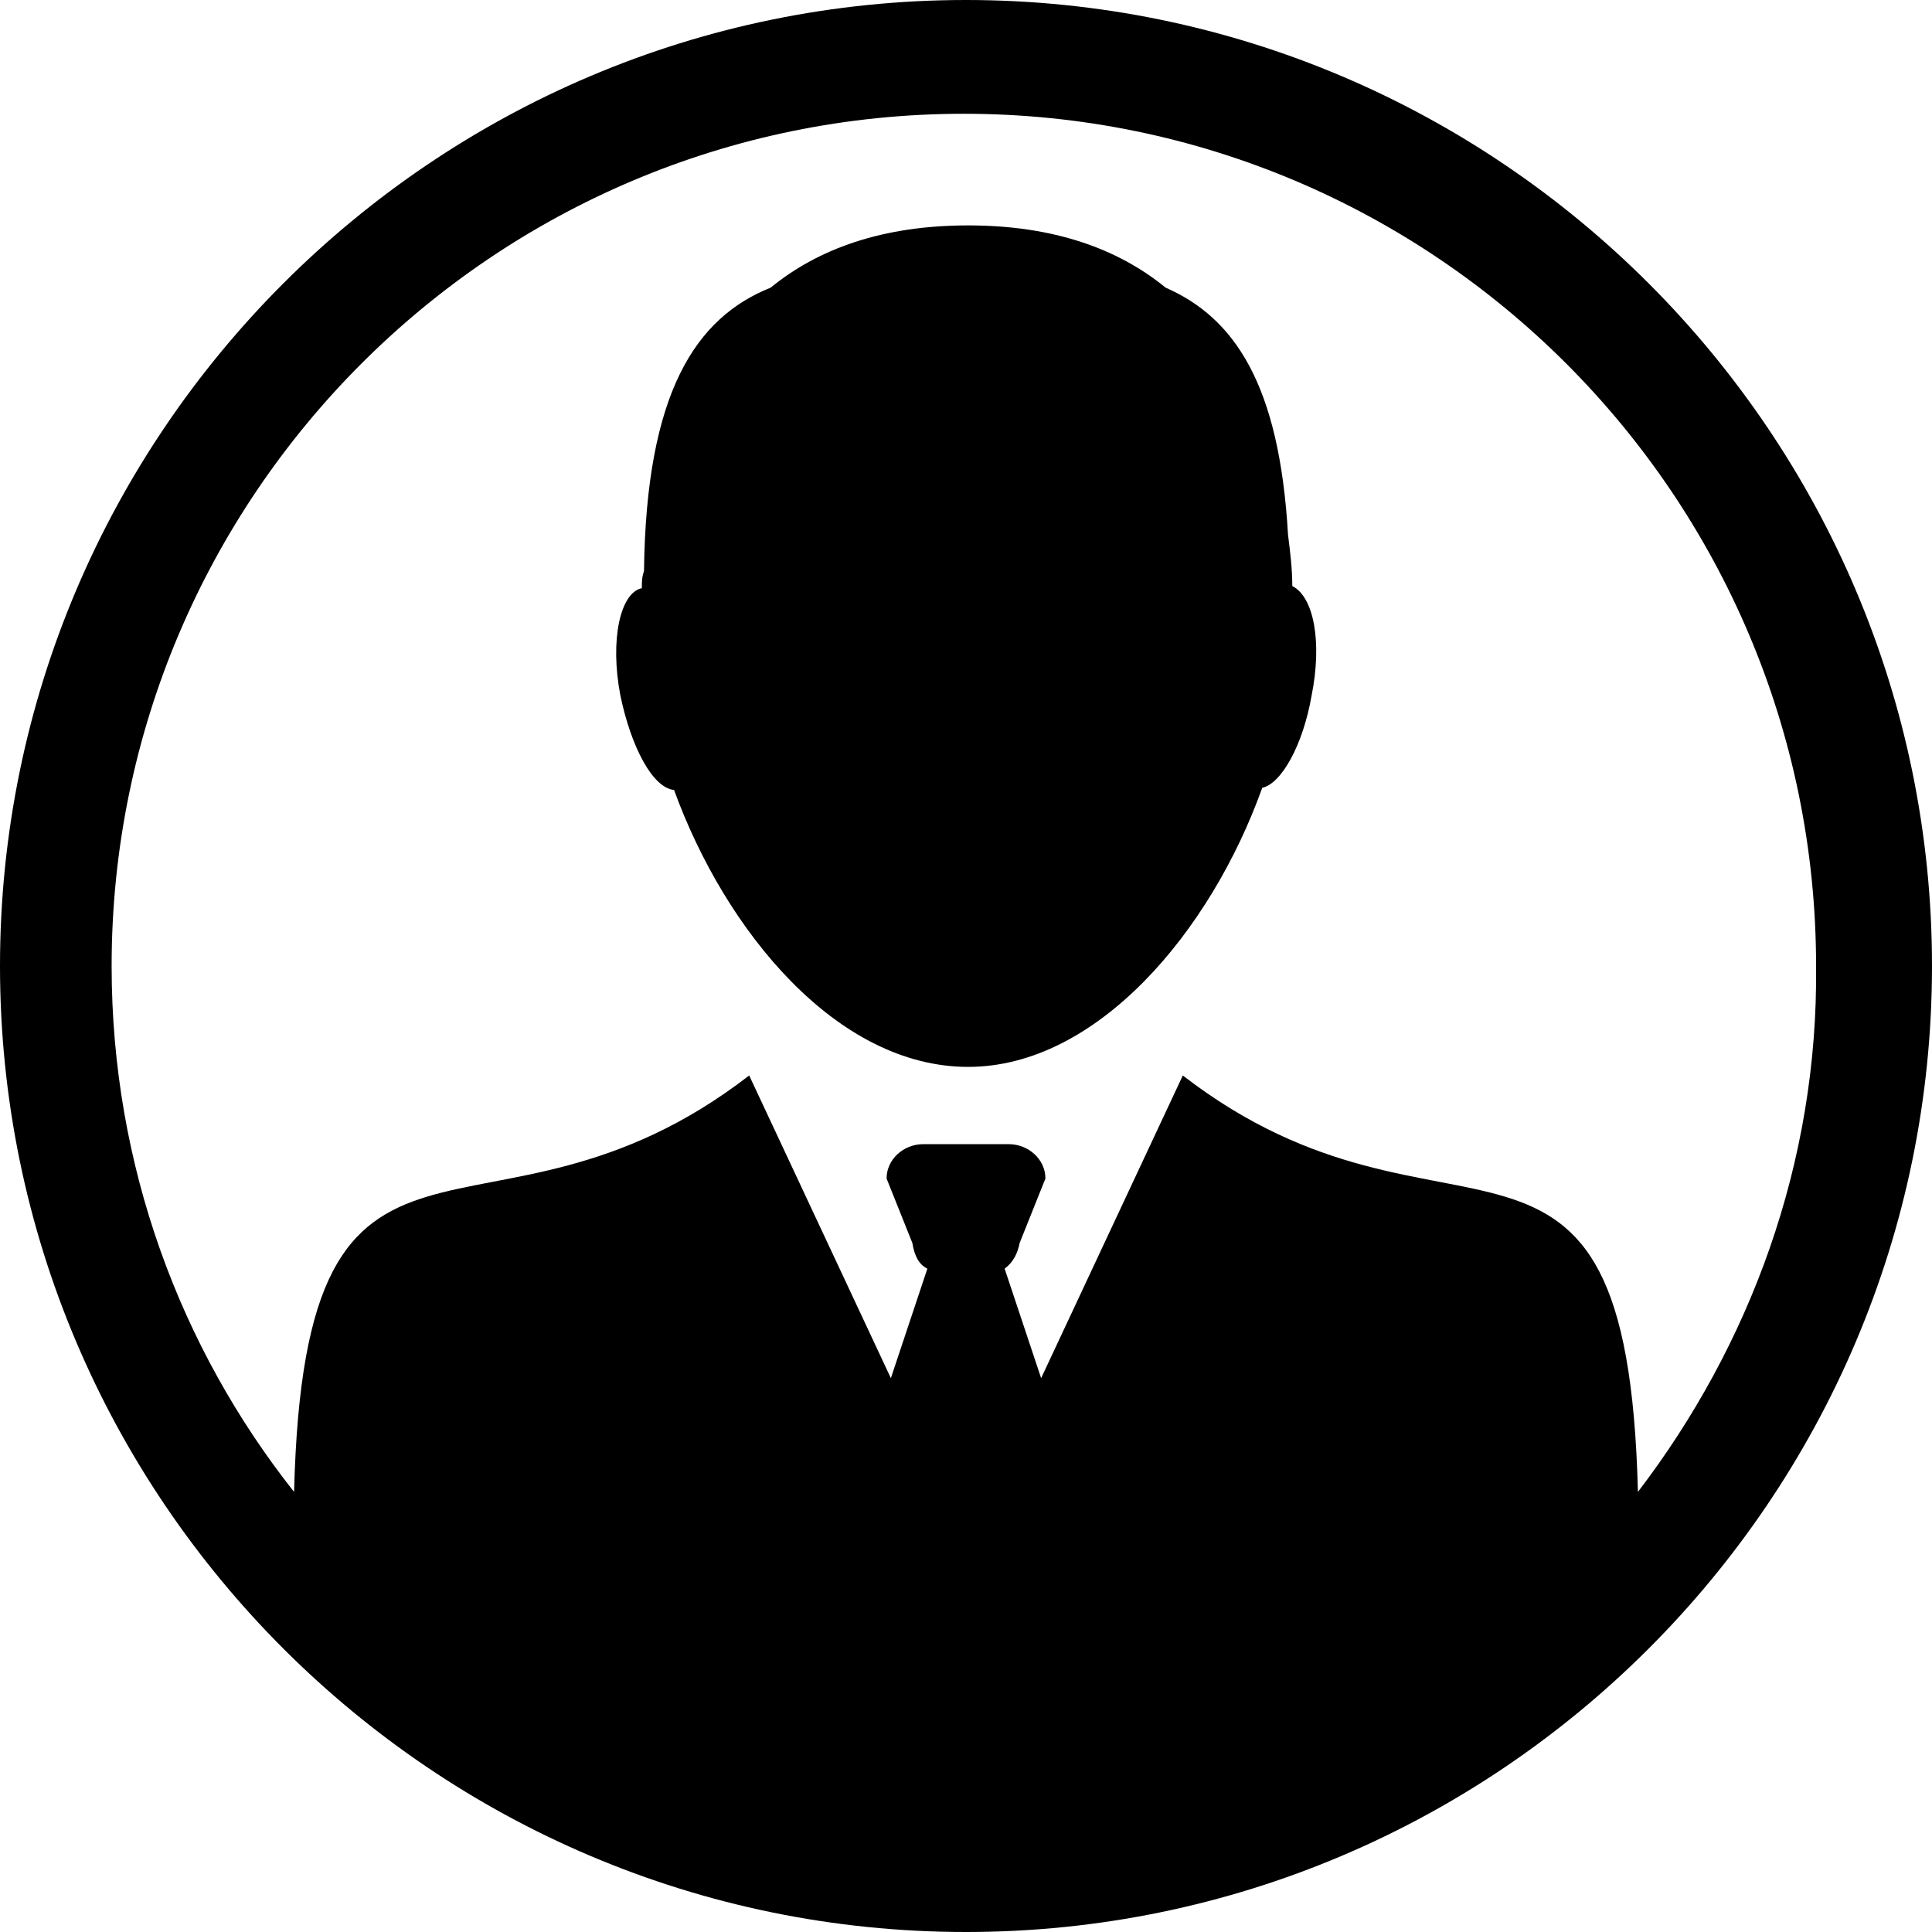
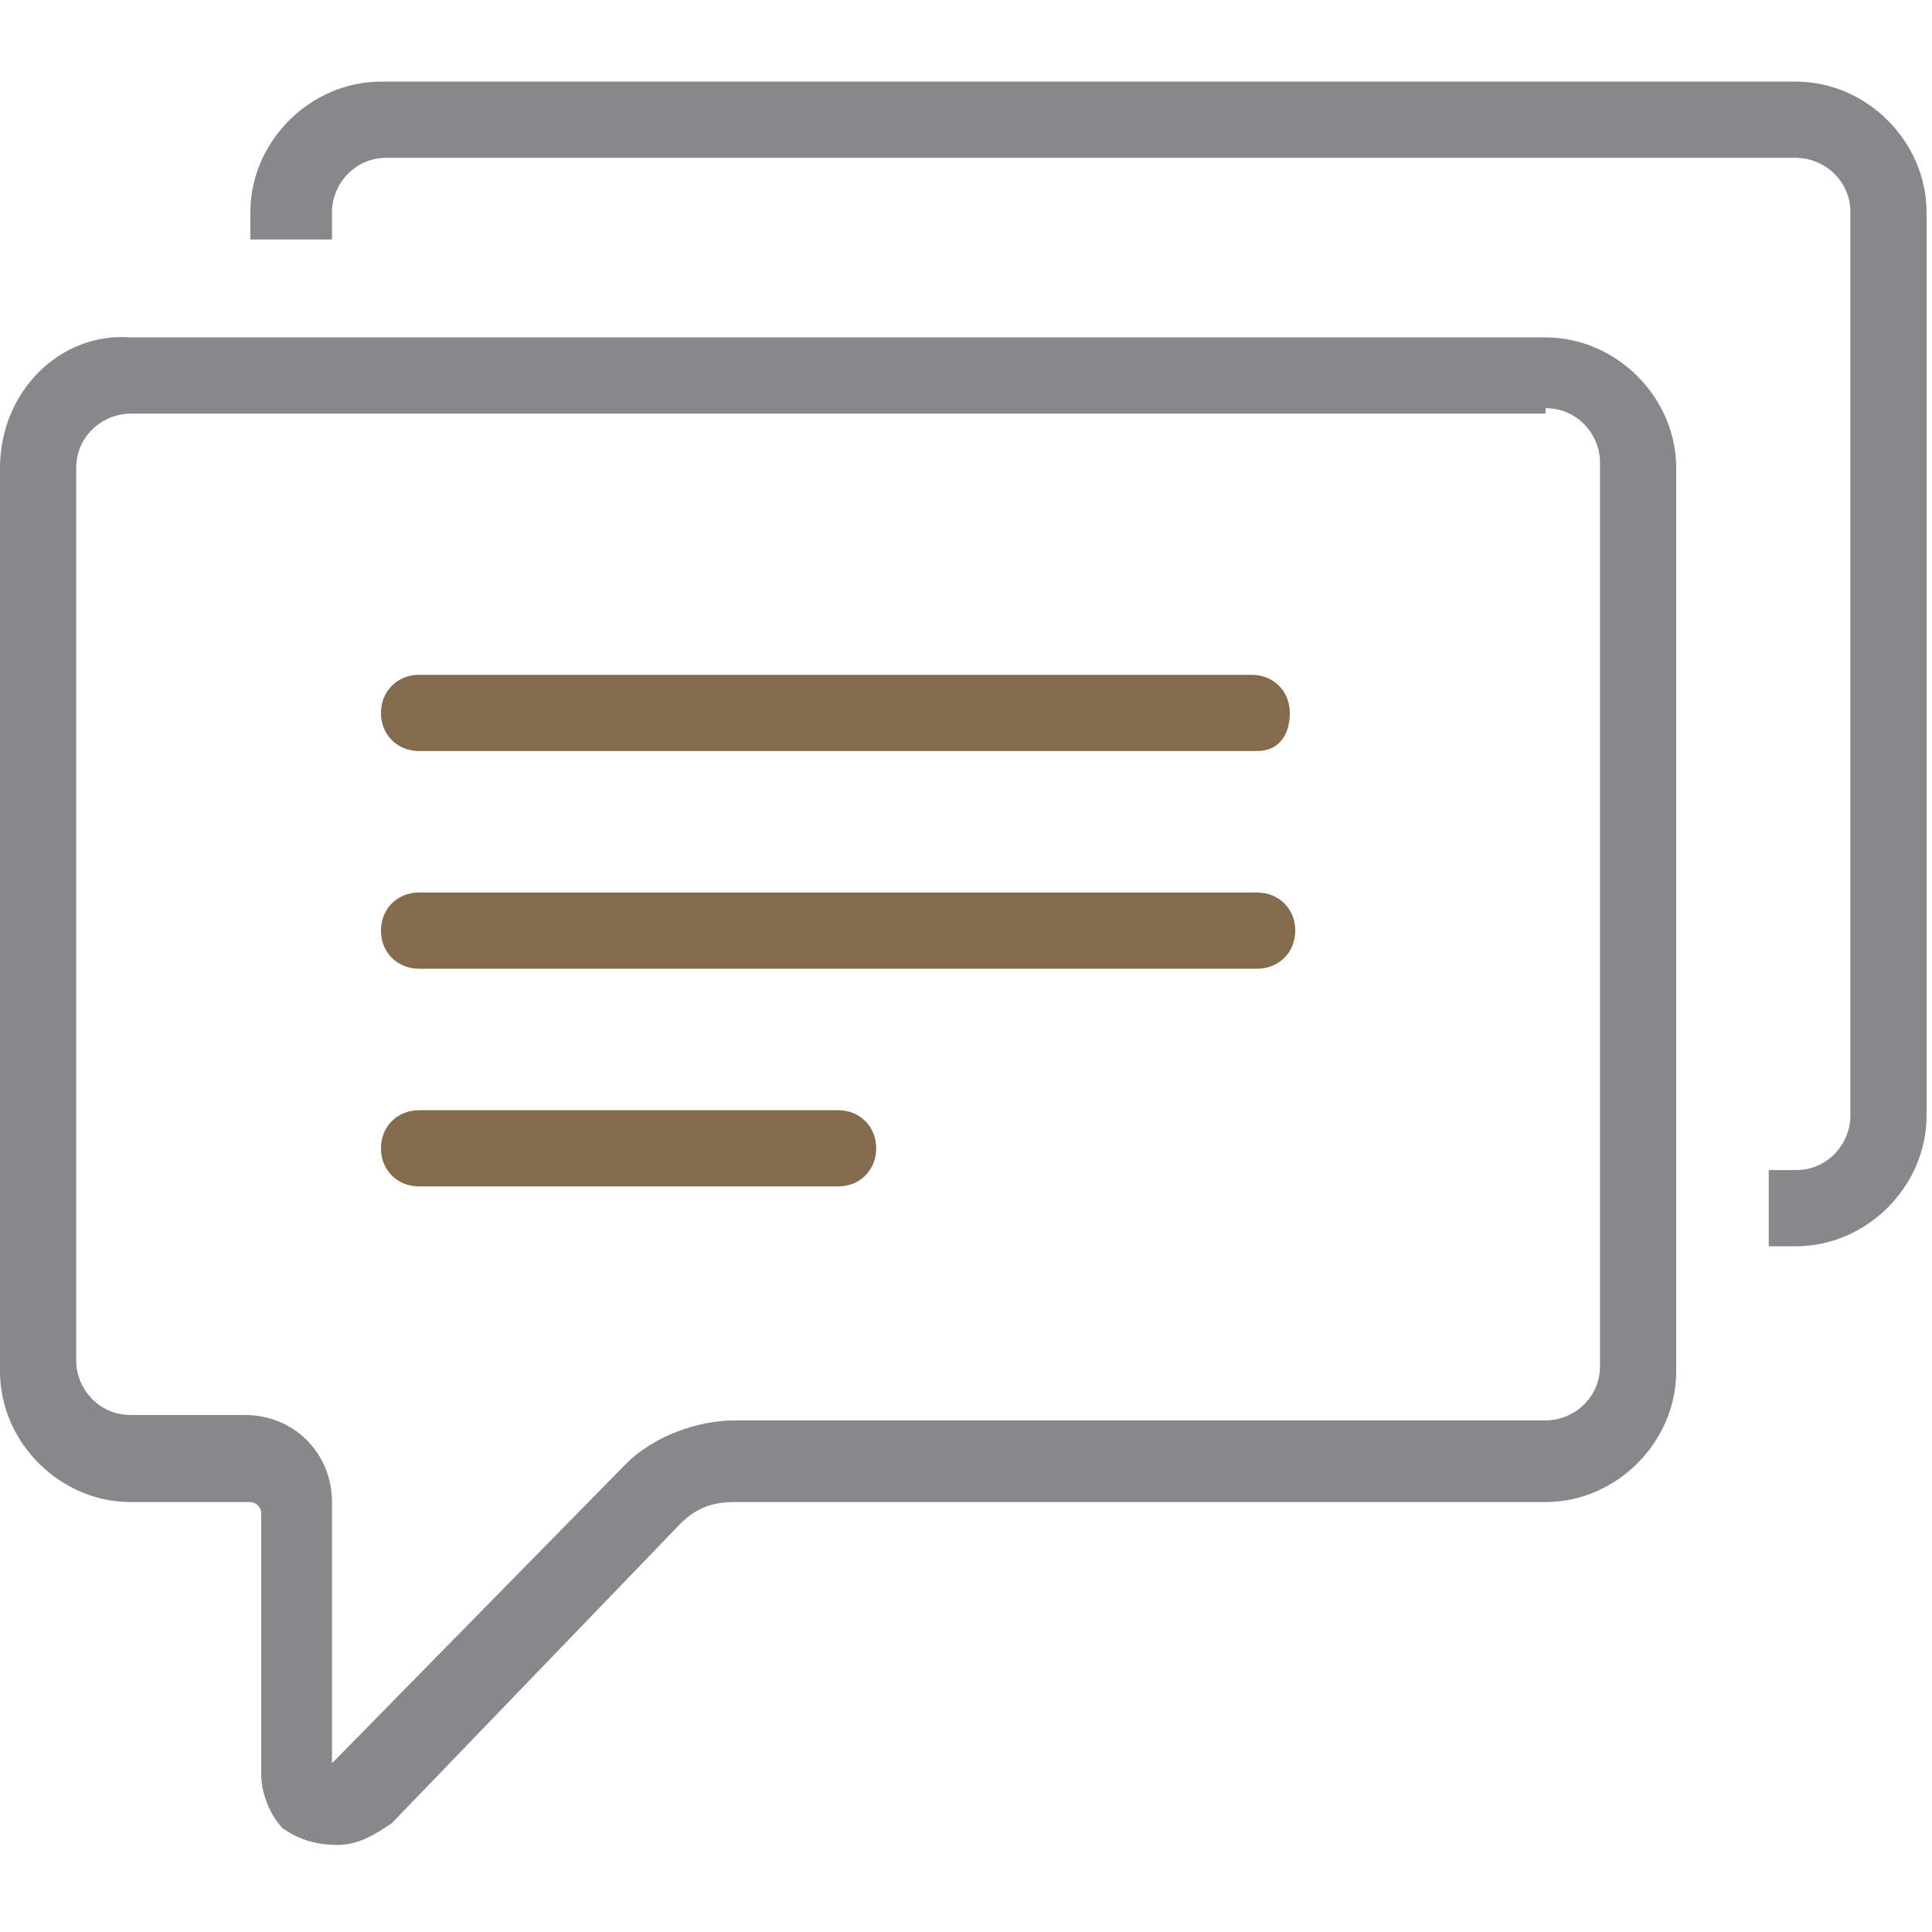
- <svg xmlns="http://www.w3.org/2000/svg" version="1.1" id="Layer_1" x="0px" y="0px" viewBox="-250 339 90 90" enable-background="new -250 339 90 90" xml:space="preserve">
-   <path d="M-205,339c-24.8,0-45,20.2-45,45s20.2,45,45,45s45-20.2,45-45S-180.2,339-205,339z M-173.7,408.5  c-0.5-20.3-8.9-9.9-21.2-19.4l-6.6,14.1l-1.7-5.1c0.4-0.3,0.6-0.7,0.7-1.2l1.2-3c0-0.9-0.8-1.6-1.7-1.6h-2h-2  c-0.9,0-1.7,0.7-1.7,1.6l1.2,3c0.1,0.6,0.3,1,0.7,1.2l-1.7,5.1l-6.6-14.1c-12.3,9.5-20.7-0.9-21.2,19.4c-5.3-6.7-8.5-15.2-8.5-24.5  c0-21.9,17.8-39.7,39.7-39.7c21.9,0,39.7,17.8,39.7,39.7C-165.3,393.2-168.5,401.7-173.7,408.5z M-188.9,371.4  c-0.4,2.3-1.4,4.1-2.3,4.3c-2.4,6.7-7.7,13-13.7,13c-6.1,0-11.3-6.3-13.7-12.9c-1-0.1-2-2-2.5-4.4c-0.5-2.6,0-4.8,1-5  c0-0.3,0-0.5,0.1-0.8c0.1-8.3,2.4-11.8,5.9-13.2c2.2-1.8,5.2-2.9,9.2-2.9c4,0,7,1.1,9.2,2.9c3.2,1.4,5.3,4.5,5.7,11.5  c0.1,0.8,0.2,1.6,0.2,2.4C-188.8,366.8-188.4,368.9-188.9,371.4z" />
+ <svg xmlns="http://www.w3.org/2000/svg" version="1.1" id="Consulenza" x="0px" y="0px" viewBox="0 0 35.5 35.5" enable-background="new 0 0 35.5 35.5" xml:space="preserve">
+   <path fill="#88878A" d="M33,1.5c1.3,0,2.4,1.1,2.4,2.4v16.6c0,1.3-1.1,2.4-2.4,2.4h-0.5v-1.4H33c0.6,0,1-0.5,1-1V3.9  c0-0.6-0.5-1-1-1H7.1c-0.6,0-1,0.5-1,1v0.5H4.6V3.9c0-1.3,1.1-2.4,2.4-2.4H33 M28.4,7.5c0.6,0,1,0.5,1,1v16.6c0,0.6-0.5,1-1,1H13.5  c-0.7,0-1.5,0.3-2,0.8l-5.4,5.5c0,0,0,0,0,0v0.7l0-5.5c0-0.9-0.7-1.6-1.6-1.6H2.4c-0.6,0-1-0.5-1-1V8.6c0-0.6,0.5-1,1-1H28.4z   M6.2,33.9c0.4,0,0.7-0.2,1-0.4l5.3-5.5c0.3-0.3,0.6-0.4,1-0.4h14.9c1.3,0,2.4-1.1,2.4-2.4V8.6c0-1.3-1.1-2.4-2.4-2.4H2.4  C1.1,6.1,0,7.2,0,8.6v16.6c0,1.3,1.1,2.4,2.4,2.4h2.2c0.1,0,0.2,0.1,0.2,0.2v4.8c0,0.4,0.2,0.8,0.4,1C5.5,33.8,5.8,33.9,6.2,33.9" />
+   <path fill="#836B4E" d="M23.1,13.8H7.7c-0.4,0-0.7-0.3-0.7-0.7s0.3-0.7,0.7-0.7h15.3c0.4,0,0.7,0.3,0.7,0.7S23.5,13.8,23.1,13.8   M23.1,17.8c0.4,0,0.7-0.3,0.7-0.7s-0.3-0.7-0.7-0.7H7.7c-0.4,0-0.7,0.3-0.7,0.7s0.3,0.7,0.7,0.7H23.1 M15.4,21.8  c0.4,0,0.7-0.3,0.7-0.7s-0.3-0.7-0.7-0.7H7.7c-0.4,0-0.7,0.3-0.7,0.7s0.3,0.7,0.7,0.7H15.4" />
</svg>
